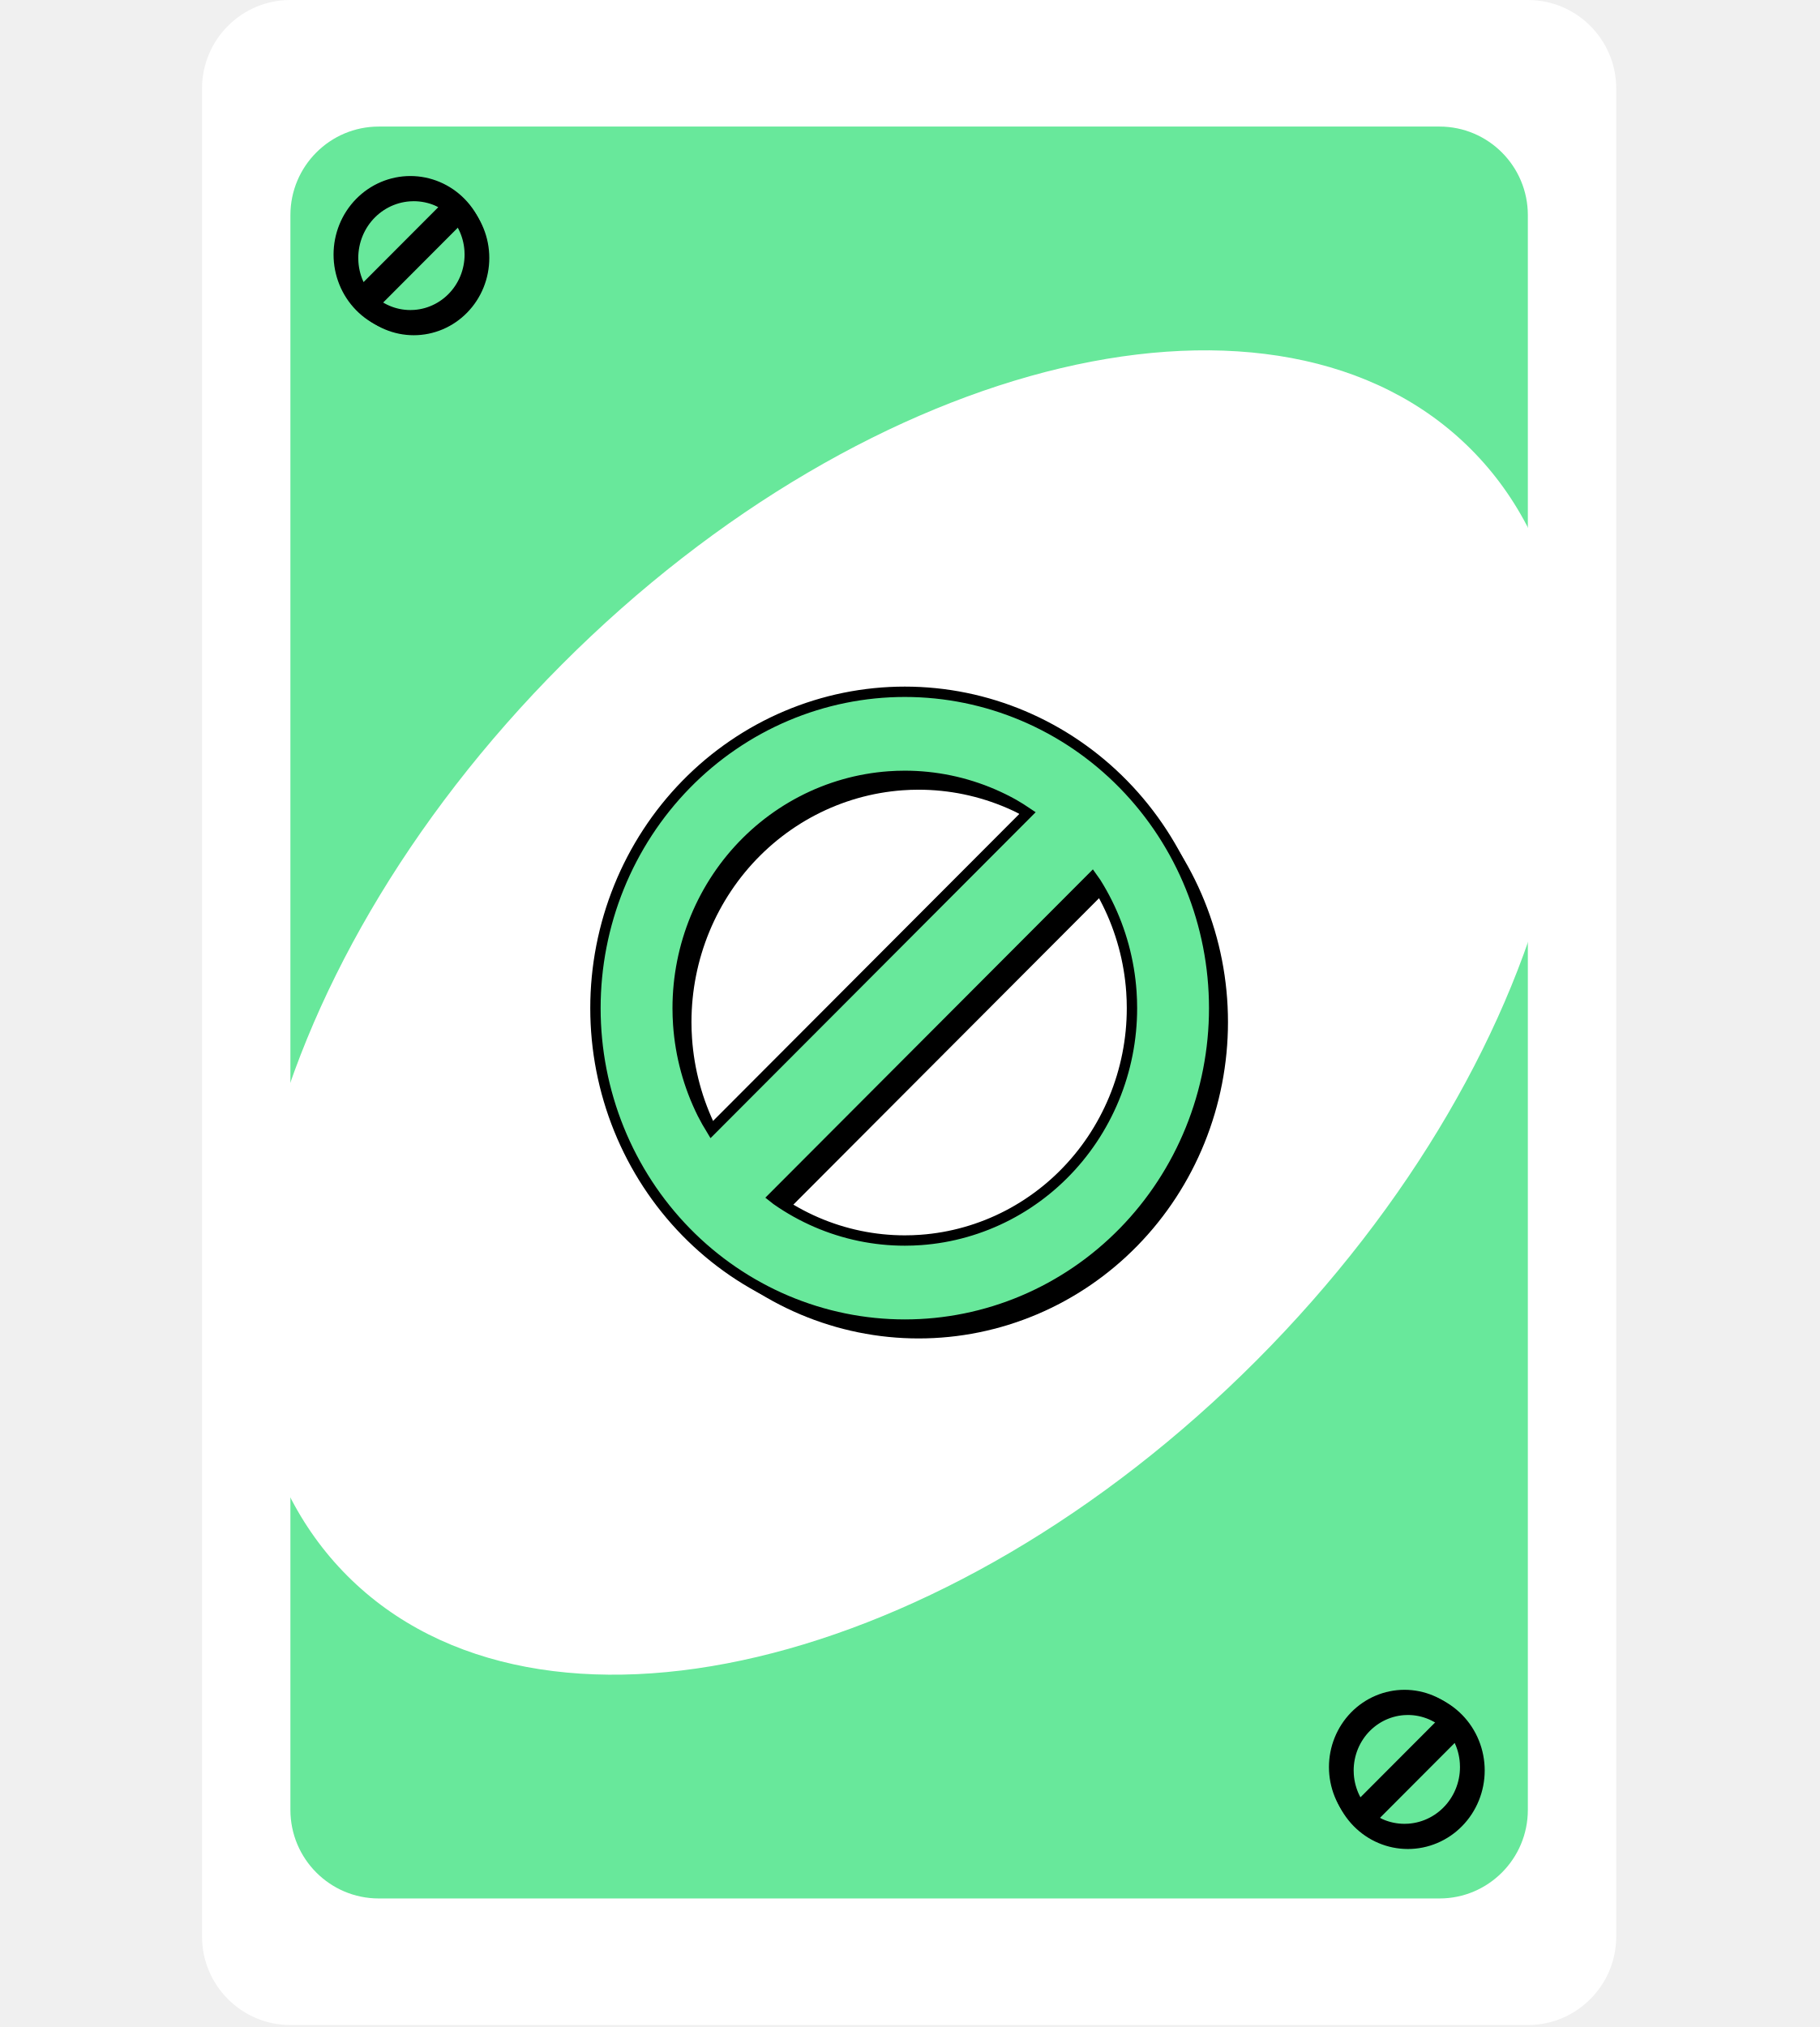
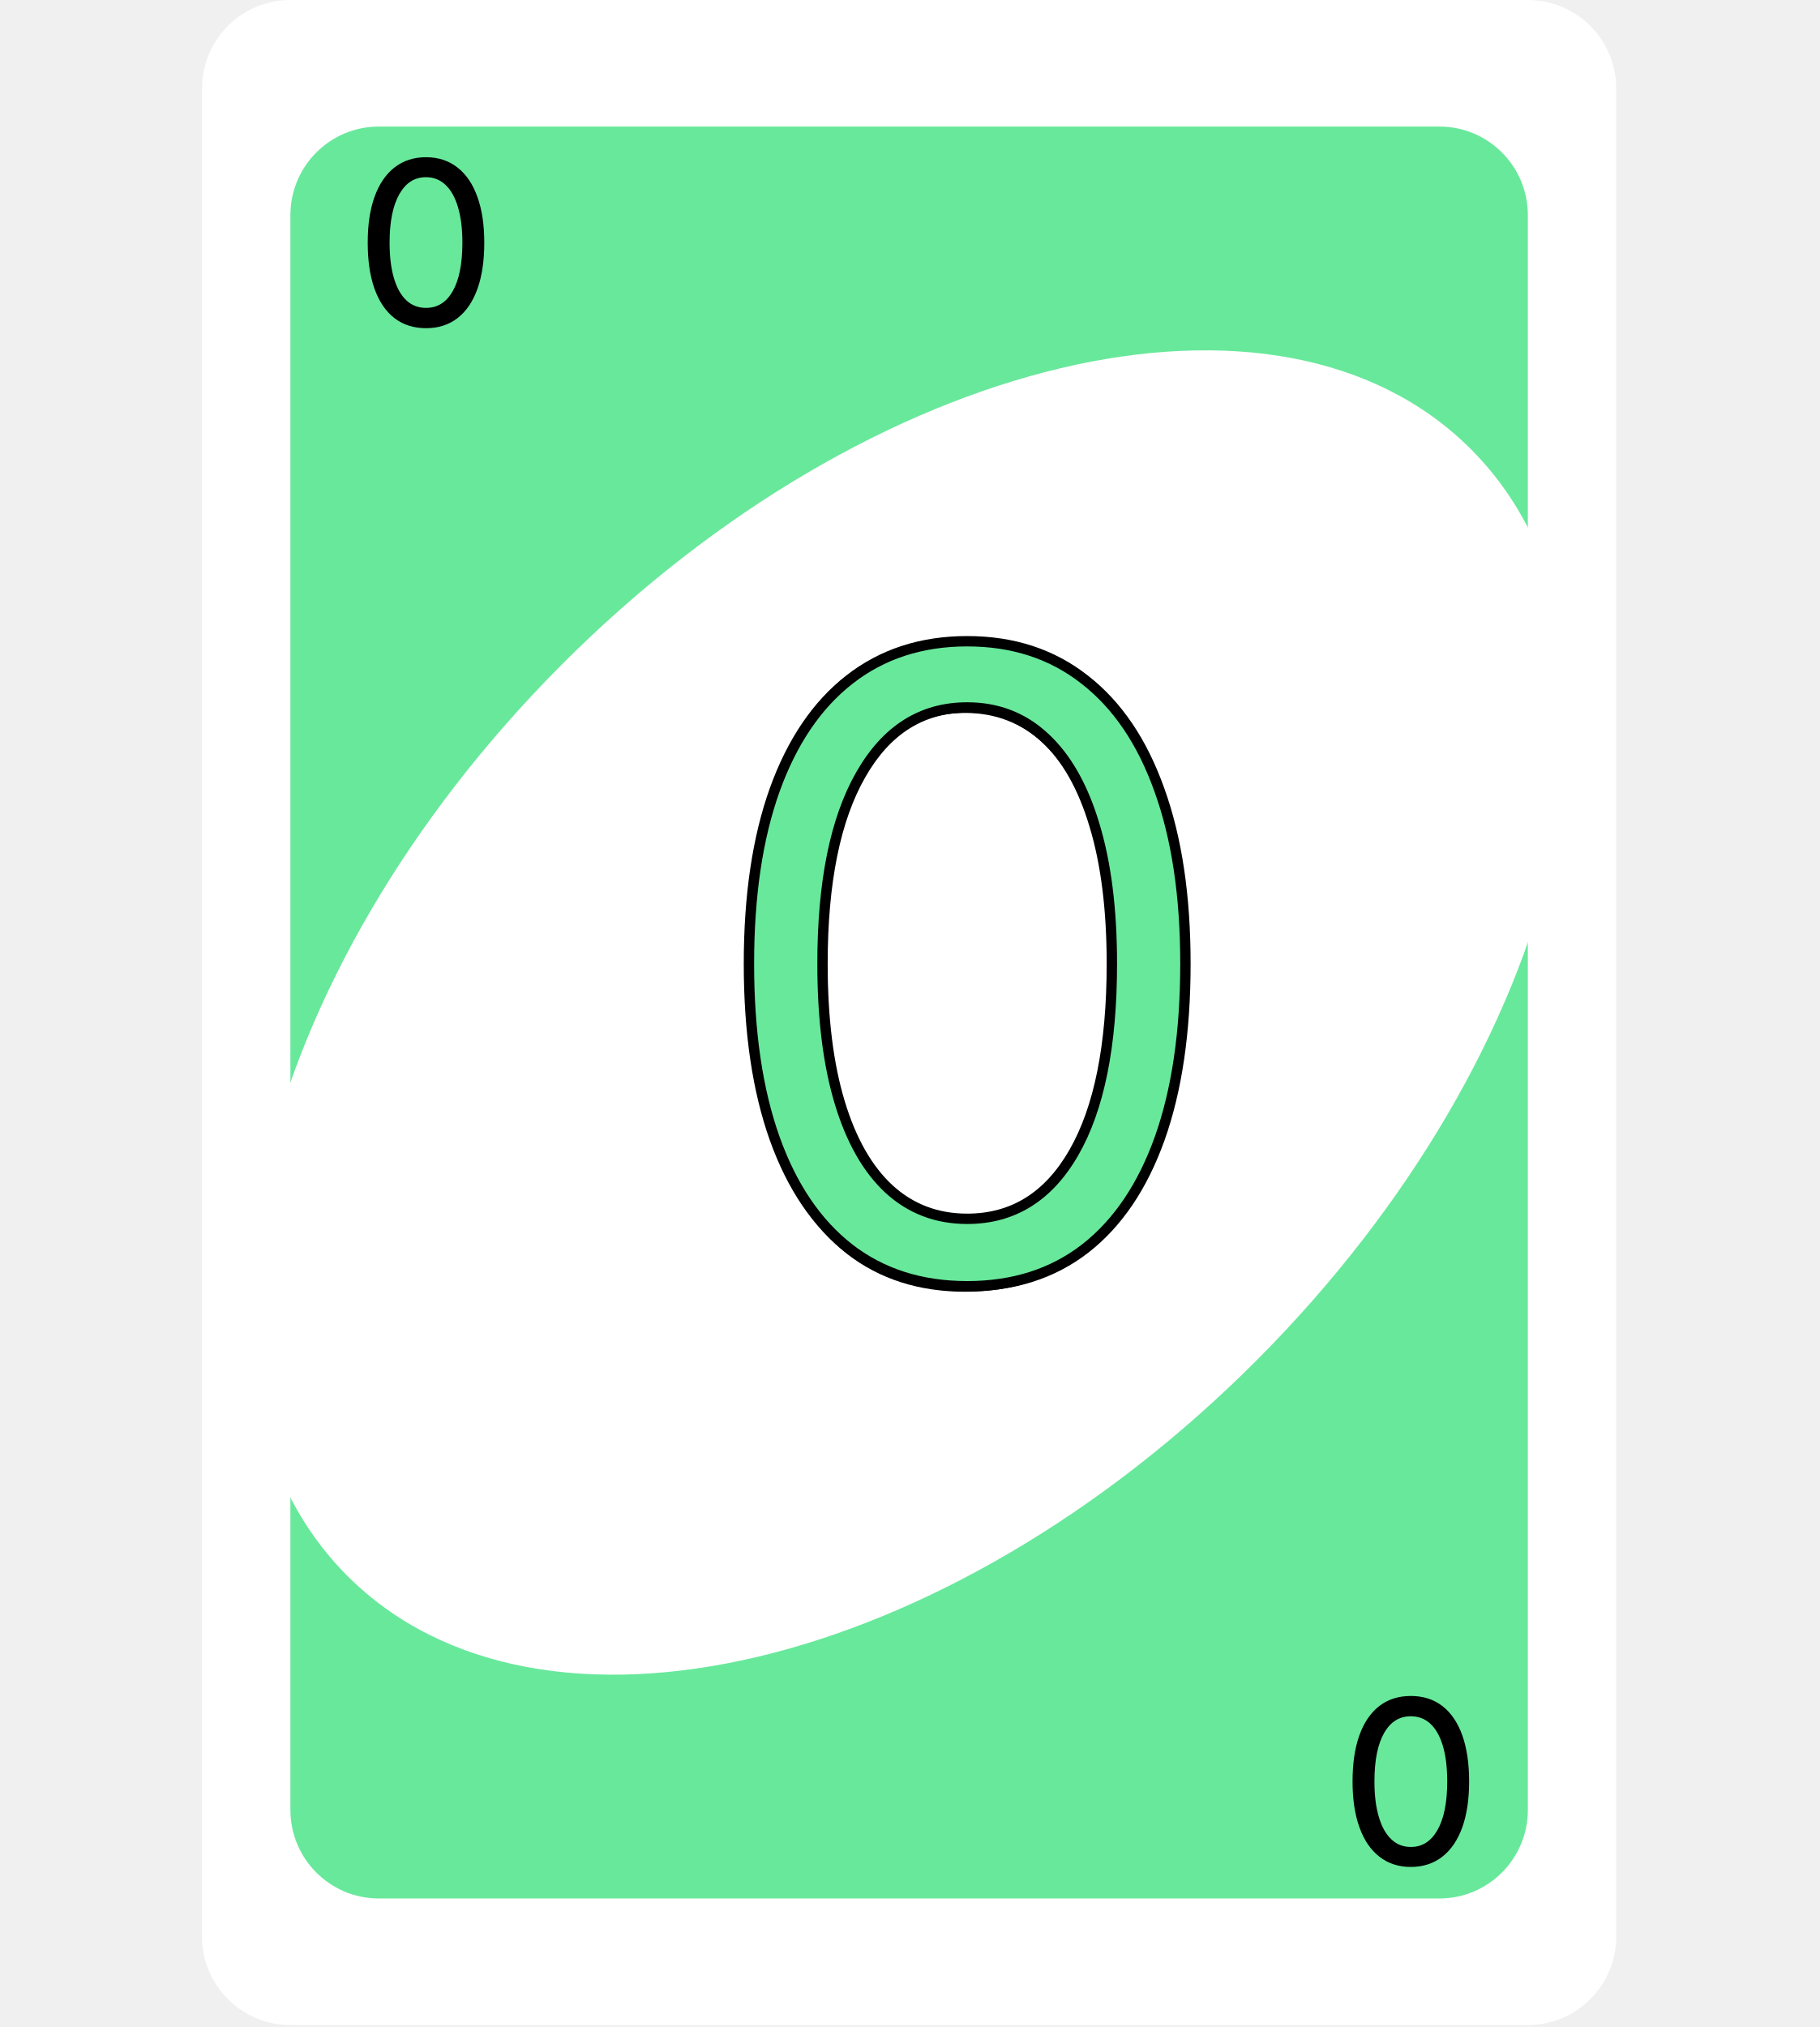
<svg xmlns="http://www.w3.org/2000/svg" width="527" height="587" viewBox="0 0 527 587" fill="none">
-   <path d="M442.51 0H84.11C69.971 0 58.51 11.487 58.51 25.657V560.771C58.51 574.941 69.971 586.429 84.11 586.429H442.51C456.648 586.429 468.11 574.941 468.11 560.771V25.657C468.11 11.487 456.648 0 442.51 0Z" fill="white" />
-   <path d="M416.91 36.652H109.71C95.571 36.652 84.11 48.139 84.11 62.309V524.12C84.11 538.29 95.571 549.777 109.71 549.777H416.91C431.048 549.777 442.51 538.29 442.51 524.12V62.309C442.51 48.139 431.048 36.652 416.91 36.652Z" fill="#68E89B" />
-   <path d="M100.57 456.318C156.113 511.986 274.001 484.089 363.88 394.009C453.759 303.929 481.593 185.778 426.05 130.11C370.507 74.443 252.619 102.34 162.74 192.419C72.861 282.499 45.027 400.651 100.57 456.318Z" fill="white" />
-   <path d="M266.061 204.341C254.295 204.341 242.643 206.711 231.772 211.316C220.902 215.92 211.024 222.669 202.704 231.178C194.383 239.686 187.783 249.788 183.28 260.904C178.777 272.021 176.46 283.937 176.459 295.97C176.459 308.003 178.777 319.918 183.28 331.035C187.783 342.152 194.383 352.254 202.703 360.762C211.023 369.271 220.901 376.021 231.772 380.625C242.643 385.23 254.294 387.6 266.061 387.6C277.828 387.6 289.479 385.23 300.35 380.625C311.22 376.02 321.098 369.27 329.418 360.762C337.738 352.253 344.338 342.152 348.84 331.035C353.343 319.918 355.661 308.003 355.661 295.97C355.66 271.668 346.22 248.362 329.417 231.179C312.614 213.995 289.824 204.341 266.061 204.341V204.341ZM266.061 228.691C268.254 228.691 270.445 228.803 272.627 229.027C274.81 229.251 276.981 229.586 279.131 230.031C281.281 230.477 283.407 231.032 285.502 231.695C287.598 232.358 289.66 233.128 291.68 234.001C293.701 234.874 295.677 235.851 297.602 236.926C298.97 237.716 300.309 238.555 301.618 239.443L210.069 331.199C209.127 329.666 208.246 328.094 207.428 326.489C206.434 324.49 205.537 322.441 204.743 320.35C203.948 318.259 203.255 316.129 202.668 313.967C202.081 311.806 201.6 309.616 201.227 307.405C200.855 305.195 200.591 302.967 200.436 300.73C200.326 299.146 200.27 297.558 200.27 295.97C200.271 293.727 200.381 291.485 200.6 289.253C200.819 287.022 201.147 284.802 201.583 282.604C202.018 280.405 202.561 278.23 203.209 276.087C203.857 273.945 204.61 271.836 205.463 269.771C206.318 267.704 207.273 265.683 208.325 263.714C209.376 261.745 210.524 259.832 211.762 257.98C213 256.129 214.328 254.342 215.741 252.627C217.154 250.912 218.651 249.27 220.225 247.708C221.798 246.144 223.447 244.663 225.165 243.268C226.883 241.874 228.668 240.569 230.514 239.357C232.36 238.145 234.264 237.027 236.219 236.01C238.174 234.992 240.177 234.076 242.221 233.263C244.265 232.45 246.348 231.742 248.461 231.141C250.575 230.542 252.716 230.05 254.877 229.669C257.039 229.288 259.218 229.018 261.407 228.859C262.956 228.747 264.508 228.69 266.061 228.691V228.691ZM320.346 258.08C320.711 258.588 321.069 259.101 321.42 259.619C322.605 261.506 323.697 263.453 324.692 265.452C325.687 267.451 326.584 269.5 327.379 271.591C328.174 273.681 328.865 275.811 329.452 277.972C330.039 280.134 330.52 282.325 330.893 284.536C331.266 286.746 331.531 288.974 331.686 291.211C331.796 292.795 331.85 294.382 331.85 295.97C331.85 298.213 331.741 300.455 331.522 302.688C331.303 304.92 330.975 307.139 330.54 309.337C330.104 311.536 329.561 313.711 328.913 315.854C328.264 317.997 327.511 320.105 326.657 322.171C325.802 324.236 324.847 326.257 323.795 328.225C322.744 330.194 321.598 332.107 320.36 333.959C319.121 335.81 317.793 337.597 316.379 339.312C314.966 341.028 313.47 342.671 311.897 344.234C310.323 345.797 308.674 347.278 306.956 348.673C305.237 350.067 303.452 351.373 301.606 352.584C299.761 353.796 297.857 354.914 295.903 355.931C293.948 356.949 291.944 357.865 289.899 358.678C287.855 359.49 285.772 360.198 283.659 360.798C281.545 361.398 279.404 361.89 277.243 362.272C275.081 362.653 272.902 362.924 270.713 363.082C269.165 363.194 267.613 363.251 266.061 363.251C263.867 363.25 261.675 363.138 259.493 362.914C257.31 362.69 255.14 362.355 252.991 361.91C250.841 361.464 248.714 360.909 246.618 360.246C244.522 359.583 242.46 358.813 240.44 357.94C238.42 357.066 236.444 356.089 234.52 355.013C232.595 353.939 230.723 352.766 228.913 351.5C228.577 351.243 228.243 350.984 227.913 350.721L320.346 258.08V258.08Z" fill="black" />
-   <path d="M262.061 200.333C250.295 200.332 238.643 202.702 227.772 207.307C216.902 211.911 207.024 218.661 198.704 227.169C190.383 235.678 183.783 245.779 179.28 256.896C174.777 268.013 172.46 279.928 172.459 291.961C172.459 303.994 174.777 315.909 179.28 327.026C183.783 338.144 190.383 348.245 198.703 356.754C207.023 365.262 216.901 372.012 227.772 376.617C238.643 381.221 250.294 383.591 262.061 383.591C273.828 383.591 285.479 381.221 296.35 376.616C307.22 372.011 317.098 365.262 325.418 356.753C333.738 348.244 340.338 338.143 344.84 327.026C349.343 315.909 351.661 303.994 351.661 291.961C351.66 267.659 342.22 244.353 325.417 227.17C308.614 209.986 285.824 200.333 262.061 200.333V200.333ZM262.061 224.682C264.254 224.682 266.445 224.794 268.627 225.018C270.81 225.242 272.981 225.577 275.131 226.023C277.281 226.468 279.407 227.024 281.502 227.687C283.598 228.349 285.66 229.119 287.68 229.992C289.701 230.866 291.677 231.842 293.602 232.917C294.97 233.707 296.309 234.546 297.618 235.434L206.069 327.19C205.127 325.657 204.246 324.086 203.428 322.48C202.434 320.481 201.537 318.432 200.743 316.341C199.948 314.25 199.255 312.12 198.668 309.958C198.081 307.797 197.6 305.607 197.227 303.396C196.855 301.186 196.591 298.959 196.436 296.721C196.326 295.137 196.27 293.549 196.27 291.961C196.271 289.718 196.381 287.476 196.6 285.245C196.819 283.013 197.147 280.793 197.583 278.595C198.018 276.396 198.561 274.222 199.209 272.079C199.857 269.936 200.61 267.828 201.463 265.762C202.318 263.695 203.273 261.674 204.325 259.705C205.376 257.737 206.524 255.823 207.762 253.972C209 252.12 210.328 250.334 211.741 248.618C213.154 246.903 214.651 245.261 216.225 243.699C217.798 242.136 219.447 240.654 221.165 239.259C222.883 237.865 224.668 236.56 226.514 235.348C228.36 234.136 230.264 233.019 232.219 232.001C234.174 230.984 236.177 230.067 238.221 229.254C240.265 228.441 242.348 227.733 244.461 227.133C246.575 226.533 248.716 226.042 250.877 225.661C253.039 225.279 255.218 225.009 257.407 224.85C258.956 224.738 260.508 224.682 262.061 224.682V224.682ZM316.346 254.072C316.711 254.579 317.069 255.092 317.42 255.61C318.605 257.498 319.697 259.444 320.692 261.443C321.687 263.443 322.584 265.491 323.379 267.582C324.174 269.673 324.865 271.802 325.452 273.964C326.039 276.125 326.52 278.316 326.893 280.527C327.266 282.737 327.531 284.965 327.686 287.202C327.796 288.786 327.85 290.373 327.85 291.961C327.85 294.204 327.741 296.446 327.522 298.679C327.303 300.911 326.975 303.13 326.54 305.328C326.104 307.527 325.561 309.702 324.913 311.845C324.264 313.988 323.511 316.096 322.657 318.162C321.802 320.228 320.847 322.248 319.795 324.216C318.744 326.185 317.598 328.098 316.36 329.95C315.121 331.801 313.793 333.588 312.379 335.304C310.966 337.019 309.47 338.662 307.897 340.225C306.323 341.788 304.674 343.27 302.956 344.664C301.237 346.058 299.452 347.364 297.606 348.575C295.761 349.788 293.857 350.905 291.903 351.923C289.948 352.94 287.944 353.857 285.899 354.669C283.855 355.482 281.772 356.189 279.659 356.789C277.545 357.389 275.404 357.881 273.243 358.263C271.081 358.644 268.902 358.915 266.713 359.073C265.165 359.186 263.613 359.242 262.061 359.242C259.867 359.242 257.675 359.129 255.493 358.905C253.31 358.681 251.14 358.346 248.991 357.901C246.841 357.455 244.714 356.9 242.618 356.237C240.522 355.574 238.46 354.805 236.44 353.931C234.42 353.057 232.444 352.08 230.52 351.005C228.595 349.93 226.723 348.757 224.913 347.491C224.577 347.235 224.243 346.975 223.913 346.712L316.346 254.072V254.072Z" fill="#68E89B" stroke="black" stroke-width="3" />
-   <path d="M119.832 52.321C116.959 52.321 114.113 52.9 111.458 54.024C108.803 55.149 106.391 56.797 104.359 58.875C102.327 60.953 100.715 63.42 99.615 66.135C98.515 68.85 97.949 71.76 97.949 74.699C97.949 77.638 98.515 80.548 99.615 83.263C100.715 85.978 102.327 88.445 104.359 90.523C106.391 92.601 108.803 94.25 111.458 95.374C114.113 96.499 116.959 97.078 119.832 97.078C122.706 97.078 125.552 96.499 128.207 95.374C130.862 94.25 133.274 92.601 135.306 90.523C137.338 88.445 138.95 85.978 140.05 83.263C141.149 80.548 141.715 77.638 141.715 74.699C141.715 68.764 139.41 63.072 135.306 58.875C131.202 54.678 125.636 52.321 119.832 52.321V52.321ZM119.832 58.267C120.368 58.268 120.903 58.295 121.436 58.35C121.969 58.404 122.499 58.486 123.025 58.595C123.55 58.704 124.069 58.84 124.581 59.001C125.092 59.163 125.596 59.351 126.089 59.565C126.583 59.778 127.066 60.016 127.536 60.279C127.87 60.472 128.197 60.677 128.516 60.894L106.158 83.303C105.928 82.929 105.712 82.545 105.513 82.153C105.27 81.664 105.051 81.164 104.857 80.653C104.663 80.143 104.494 79.622 104.35 79.094C104.207 78.567 104.089 78.032 103.998 77.492C103.907 76.952 103.843 76.408 103.805 75.862C103.778 75.475 103.765 75.087 103.764 74.699C103.765 74.151 103.791 73.604 103.845 73.059C103.899 72.514 103.979 71.972 104.085 71.435C104.191 70.898 104.324 70.367 104.482 69.843C104.641 69.32 104.824 68.805 105.033 68.3C105.241 67.796 105.475 67.302 105.732 66.821C105.988 66.341 106.269 65.873 106.571 65.421C106.874 64.969 107.198 64.532 107.543 64.113C107.888 63.694 108.254 63.294 108.638 62.912C109.022 62.53 109.425 62.168 109.844 61.828C110.264 61.487 110.7 61.169 111.151 60.873C111.602 60.577 112.067 60.304 112.544 60.055C113.022 59.807 113.511 59.583 114.01 59.384C114.509 59.186 115.018 59.013 115.534 58.866C116.05 58.72 116.573 58.6 117.101 58.507C117.629 58.413 118.161 58.347 118.696 58.309C119.074 58.281 119.453 58.267 119.832 58.267V58.267ZM133.09 65.445C133.18 65.569 133.267 65.695 133.353 65.821C133.642 66.282 133.909 66.758 134.152 67.246C134.395 67.734 134.614 68.234 134.808 68.745C135.002 69.256 135.171 69.776 135.314 70.304C135.458 70.832 135.575 71.367 135.666 71.907C135.757 72.446 135.822 72.99 135.86 73.537C135.887 73.924 135.9 74.311 135.9 74.699C135.9 75.247 135.873 75.795 135.82 76.34C135.766 76.885 135.686 77.427 135.58 77.964C135.474 78.501 135.341 79.032 135.183 79.555C135.024 80.079 134.84 80.594 134.632 81.098C134.423 81.603 134.19 82.096 133.933 82.577C133.676 83.058 133.396 83.525 133.094 83.977C132.791 84.429 132.467 84.866 132.122 85.285C131.777 85.704 131.411 86.105 131.027 86.487C130.643 86.868 130.24 87.23 129.82 87.571C129.4 87.911 128.964 88.23 128.514 88.526C128.063 88.822 127.598 89.095 127.121 89.344C126.643 89.592 126.154 89.816 125.654 90.014C125.155 90.213 124.646 90.385 124.13 90.532C123.614 90.679 123.091 90.799 122.563 90.892C122.035 90.985 121.503 91.051 120.969 91.09C120.591 91.117 120.212 91.131 119.832 91.131C119.297 91.131 118.761 91.103 118.228 91.049C117.695 90.994 117.165 90.912 116.64 90.803C116.115 90.695 115.596 90.559 115.084 90.397C114.572 90.235 114.069 90.047 113.575 89.834C113.082 89.62 112.599 89.382 112.129 89.119C111.659 88.857 111.202 88.57 110.76 88.261C110.678 88.198 110.596 88.135 110.516 88.071L133.09 65.445V65.445Z" fill="black" />
-   <path d="M118.856 51.342C115.982 51.342 113.137 51.92 110.482 53.045C107.827 54.17 105.414 55.818 103.382 57.896C101.35 59.974 99.738 62.441 98.638 65.156C97.539 67.871 96.973 70.781 96.973 73.72C96.973 76.659 97.539 79.569 98.638 82.284C99.738 84.999 101.35 87.466 103.382 89.544C105.414 91.622 107.827 93.271 110.482 94.395C113.137 95.52 115.982 96.099 118.856 96.099C121.73 96.099 124.575 95.52 127.23 94.395C129.885 93.271 132.297 91.622 134.329 89.544C136.361 87.466 137.973 84.999 139.073 82.284C140.173 79.569 140.739 76.659 140.739 73.72C140.739 67.785 138.433 62.093 134.329 57.896C130.226 53.7 124.66 51.342 118.856 51.342V51.342ZM118.856 57.288C119.392 57.289 119.927 57.316 120.46 57.371C120.993 57.425 121.523 57.507 122.048 57.616C122.573 57.725 123.092 57.861 123.604 58.022C124.116 58.184 124.619 58.372 125.113 58.586C125.606 58.799 126.089 59.037 126.559 59.3C126.893 59.493 127.22 59.698 127.54 59.915L105.181 82.324C104.951 81.95 104.736 81.566 104.536 81.174C104.293 80.685 104.074 80.185 103.88 79.674C103.686 79.164 103.517 78.643 103.374 78.115C103.23 77.588 103.113 77.053 103.022 76.513C102.931 75.973 102.866 75.429 102.828 74.883C102.801 74.496 102.788 74.108 102.788 73.72C102.788 73.172 102.815 72.625 102.868 72.08C102.922 71.535 103.002 70.993 103.108 70.456C103.215 69.919 103.347 69.388 103.506 68.864C103.664 68.341 103.848 67.826 104.056 67.321C104.265 66.817 104.498 66.323 104.755 65.842C105.012 65.362 105.292 64.894 105.595 64.442C105.897 63.99 106.221 63.553 106.566 63.134C106.912 62.715 107.277 62.315 107.661 61.933C108.046 61.551 108.448 61.189 108.868 60.849C109.288 60.508 109.724 60.19 110.174 59.894C110.625 59.597 111.09 59.325 111.568 59.076C112.045 58.828 112.534 58.604 113.034 58.405C113.533 58.207 114.041 58.034 114.558 57.887C115.074 57.741 115.597 57.621 116.125 57.528C116.653 57.434 117.185 57.368 117.719 57.33C118.098 57.302 118.477 57.288 118.856 57.288H118.856ZM132.114 64.466C132.203 64.59 132.291 64.716 132.376 64.842C132.666 65.303 132.932 65.779 133.175 66.267C133.418 66.755 133.637 67.255 133.832 67.766C134.026 68.277 134.195 68.797 134.338 69.325C134.481 69.853 134.599 70.388 134.69 70.928C134.781 71.467 134.845 72.011 134.883 72.558C134.91 72.945 134.924 73.332 134.924 73.72C134.924 74.268 134.897 74.816 134.843 75.361C134.79 75.906 134.71 76.448 134.603 76.985C134.497 77.522 134.364 78.053 134.206 78.576C134.048 79.1 133.864 79.615 133.655 80.119C133.446 80.624 133.213 81.117 132.956 81.598C132.7 82.079 132.42 82.546 132.117 82.998C131.815 83.45 131.49 83.887 131.145 84.306C130.8 84.725 130.435 85.126 130.05 85.507C129.666 85.889 129.263 86.251 128.844 86.592C128.424 86.932 127.988 87.251 127.537 87.547C127.086 87.843 126.621 88.116 126.144 88.365C125.667 88.613 125.177 88.837 124.678 89.035C124.179 89.234 123.67 89.406 123.154 89.553C122.638 89.7 122.115 89.82 121.587 89.913C121.059 90.006 120.527 90.072 119.992 90.111C119.614 90.138 119.235 90.152 118.856 90.152C118.32 90.152 117.785 90.124 117.252 90.07C116.719 90.015 116.189 89.933 115.664 89.825C115.139 89.716 114.619 89.58 114.107 89.418C113.596 89.256 113.092 89.068 112.599 88.855C112.105 88.641 111.623 88.403 111.153 88.14C110.683 87.878 110.225 87.591 109.783 87.282C109.701 87.219 109.62 87.156 109.539 87.092L132.114 64.466V64.466Z" fill="black" stroke="black" stroke-width="0.733" />
-   <path d="M406.787 534.108C409.661 534.108 412.506 533.529 415.161 532.405C417.816 531.28 420.229 529.632 422.261 527.554C424.293 525.476 425.905 523.009 427.005 520.294C428.104 517.579 428.67 514.669 428.67 511.73C428.67 508.791 428.104 505.881 427.005 503.166C425.905 500.451 424.293 497.984 422.261 495.906C420.229 493.827 417.817 492.179 415.161 491.054C412.506 489.93 409.661 489.351 406.787 489.351C403.913 489.351 401.068 489.93 398.413 491.055C395.758 492.179 393.346 493.828 391.314 495.906C389.282 497.984 387.67 500.451 386.57 503.166C385.47 505.881 384.904 508.791 384.904 511.73C384.904 517.665 387.21 523.357 391.314 527.554C395.418 531.75 400.983 534.108 406.787 534.108V534.108ZM406.787 528.161C406.252 528.161 405.716 528.134 405.183 528.079C404.65 528.024 404.12 527.943 403.595 527.834C403.07 527.725 402.551 527.589 402.039 527.427C401.527 527.266 401.024 527.078 400.53 526.864C400.037 526.651 399.554 526.413 399.084 526.15C398.75 525.957 398.423 525.752 398.103 525.535L420.462 503.126C420.692 503.5 420.907 503.884 421.107 504.276C421.35 504.764 421.569 505.265 421.763 505.775C421.957 506.286 422.126 506.806 422.269 507.334C422.413 507.862 422.53 508.397 422.621 508.937C422.712 509.477 422.777 510.021 422.815 510.567C422.842 510.954 422.855 511.342 422.855 511.73C422.855 512.278 422.828 512.825 422.775 513.37C422.721 513.915 422.641 514.457 422.535 514.994C422.428 515.531 422.296 516.062 422.137 516.586C421.979 517.109 421.795 517.624 421.587 518.128C421.378 518.633 421.145 519.127 420.888 519.608C420.631 520.088 420.351 520.556 420.048 521.008C419.746 521.46 419.422 521.896 419.077 522.315C418.731 522.734 418.366 523.135 417.982 523.517C417.597 523.899 417.195 524.26 416.775 524.601C416.356 524.942 415.919 525.26 415.469 525.556C415.018 525.852 414.553 526.125 414.075 526.374C413.598 526.622 413.109 526.846 412.609 527.045C412.11 527.243 411.602 527.416 411.085 527.563C410.569 527.709 410.046 527.829 409.518 527.922C408.99 528.015 408.458 528.081 407.924 528.12C407.545 528.148 407.166 528.161 406.787 528.161L406.787 528.161ZM393.529 520.983C393.44 520.859 393.352 520.734 393.267 520.608C392.977 520.147 392.711 519.671 392.468 519.183C392.225 518.695 392.006 518.194 391.811 517.684C391.617 517.173 391.448 516.653 391.305 516.125C391.162 515.597 391.044 515.062 390.953 514.522C390.862 513.982 390.798 513.438 390.76 512.892C390.733 512.505 390.719 512.118 390.72 511.73C390.719 511.182 390.746 510.634 390.8 510.089C390.853 509.544 390.933 509.002 391.04 508.465C391.146 507.928 391.279 507.397 391.437 506.874C391.595 506.35 391.779 505.835 391.988 505.331C392.197 504.826 392.43 504.333 392.687 503.852C392.943 503.371 393.223 502.904 393.526 502.452C393.828 502 394.153 501.563 394.498 501.144C394.843 500.725 395.208 500.324 395.593 499.942C395.977 499.561 396.38 499.199 396.799 498.858C397.219 498.518 397.655 498.199 398.106 497.903C398.557 497.607 399.021 497.334 399.499 497.085C399.976 496.837 400.466 496.613 400.965 496.415C401.464 496.216 401.973 496.043 402.489 495.897C403.005 495.75 403.528 495.63 404.056 495.537C404.584 495.444 405.116 495.378 405.651 495.339C406.029 495.312 406.408 495.298 406.787 495.298C407.323 495.298 407.858 495.325 408.391 495.38C408.924 495.435 409.454 495.517 409.979 495.625C410.504 495.734 411.024 495.87 411.536 496.032C412.047 496.194 412.551 496.382 413.044 496.595C413.538 496.808 414.02 497.047 414.49 497.31C414.96 497.572 415.418 497.859 415.86 498.168C415.942 498.23 416.023 498.294 416.104 498.358L393.529 520.983H393.529Z" fill="black" />
-   <path d="M407.764 535.087C410.637 535.087 413.483 534.508 416.138 533.384C418.793 532.259 421.205 530.611 423.237 528.533C425.269 526.455 426.881 523.988 427.981 521.273C429.081 518.558 429.647 515.648 429.647 512.709C429.647 509.77 429.081 506.86 427.981 504.145C426.881 501.43 425.27 498.963 423.238 496.885C421.205 494.806 418.793 493.158 416.138 492.033C413.483 490.909 410.637 490.33 407.764 490.33C404.89 490.33 402.044 490.909 399.389 492.034C396.734 493.158 394.322 494.807 392.29 496.885C390.258 498.963 388.646 501.43 387.547 504.145C386.447 506.86 385.881 509.77 385.881 512.709C385.881 518.644 388.186 524.336 392.29 528.533C396.394 532.729 401.96 535.087 407.764 535.087V535.087ZM407.764 529.14C407.228 529.14 406.693 529.113 406.16 529.058C405.627 529.003 405.097 528.922 404.572 528.813C404.047 528.704 403.527 528.568 403.016 528.406C402.504 528.245 402 528.057 401.507 527.843C401.013 527.63 400.531 527.392 400.06 527.129C399.726 526.936 399.399 526.731 399.08 526.514L421.439 504.105C421.669 504.479 421.884 504.863 422.083 505.255C422.326 505.743 422.545 506.244 422.739 506.754C422.934 507.265 423.103 507.785 423.246 508.313C423.389 508.841 423.507 509.376 423.598 509.916C423.689 510.456 423.753 511 423.791 511.546C423.818 511.933 423.832 512.321 423.832 512.709C423.832 513.257 423.805 513.804 423.751 514.349C423.698 514.894 423.618 515.436 423.511 515.973C423.405 516.51 423.272 517.041 423.114 517.565C422.956 518.088 422.772 518.603 422.563 519.107C422.355 519.612 422.121 520.106 421.865 520.587C421.608 521.067 421.327 521.535 421.025 521.987C420.723 522.439 420.398 522.875 420.053 523.294C419.708 523.713 419.342 524.114 418.958 524.496C418.574 524.878 418.171 525.239 417.752 525.58C417.332 525.921 416.896 526.239 416.445 526.535C415.994 526.831 415.529 527.104 415.052 527.353C414.574 527.601 414.085 527.825 413.586 528.024C413.087 528.222 412.578 528.395 412.062 528.542C411.546 528.688 411.023 528.808 410.495 528.901C409.967 528.994 409.435 529.06 408.9 529.099C408.522 529.127 408.143 529.14 407.764 529.14H407.764ZM394.506 521.962C394.416 521.838 394.329 521.713 394.243 521.587C393.954 521.126 393.687 520.65 393.444 520.162C393.201 519.674 392.982 519.173 392.788 518.663C392.594 518.152 392.425 517.632 392.282 517.104C392.138 516.576 392.021 516.041 391.93 515.501C391.839 514.961 391.774 514.417 391.736 513.871C391.709 513.484 391.696 513.097 391.696 512.709C391.696 512.161 391.723 511.613 391.776 511.068C391.83 510.523 391.91 509.981 392.016 509.444C392.123 508.907 392.255 508.376 392.413 507.853C392.572 507.329 392.756 506.814 392.964 506.31C393.173 505.805 393.406 505.312 393.663 504.831C393.92 504.35 394.2 503.883 394.502 503.431C394.805 502.979 395.129 502.542 395.474 502.123C395.819 501.704 396.185 501.303 396.569 500.921C396.953 500.54 397.356 500.178 397.776 499.837C398.196 499.497 398.632 499.178 399.082 498.882C399.533 498.586 399.998 498.313 400.475 498.064C400.953 497.816 401.442 497.592 401.942 497.394C402.441 497.195 402.95 497.022 403.466 496.876C403.982 496.729 404.505 496.609 405.033 496.516C405.561 496.423 406.093 496.357 406.627 496.318C407.006 496.291 407.384 496.277 407.764 496.277C408.299 496.277 408.835 496.304 409.368 496.359C409.901 496.414 410.431 496.496 410.956 496.604C411.481 496.713 412 496.849 412.512 497.011C413.024 497.173 413.528 497.361 414.021 497.574C414.514 497.787 414.997 498.026 415.467 498.289C415.937 498.551 416.394 498.838 416.836 499.147C416.918 499.209 417 499.273 417.081 499.337L394.506 521.963L394.506 521.962Z" fill="black" stroke="black" stroke-width="0.733" />
+   <path d="M442.509 0H84.109C69.971 0 58.509 11.487 58.509 25.657V560.771C58.509 574.941 69.971 586.429 84.109 586.429H442.509C456.648 586.429 468.109 574.941 468.109 560.771V25.657C468.109 11.487 456.648 0 442.509 0Z" fill="white" />
+   <path d="M109.709 36.652H416.91C431.048 36.652 442.51 48.139 442.51 62.309V524.12C442.51 538.29 431.048 549.777 416.91 549.777H109.709C95.571 549.777 84.109 538.29 84.109 524.12V62.309C84.109 48.139 95.571 36.652 109.709 36.652Z" fill="#68E89B" />
+   <path d="M100.57 456.318C156.113 511.986 274.001 484.089 363.88 394.009C453.759 303.929 481.593 185.778 426.05 130.11C370.506 74.443 252.619 102.339 162.74 192.419C72.861 282.499 45.027 400.65 100.57 456.318Z" fill="white" />
+   <path d="M279.554 374.072C266.178 374.072 254.785 370.432 245.375 363.152C235.964 355.813 228.773 345.19 223.802 331.281C218.83 317.313 216.344 300.445 216.344 280.677C216.344 261.028 218.83 244.249 223.802 230.34C228.832 216.372 236.053 205.719 245.464 198.38C254.933 190.982 266.297 187.282 279.554 187.282C292.812 187.282 304.146 190.982 313.557 198.38C323.026 205.719 330.247 216.372 335.219 230.34C340.249 244.249 342.765 261.028 342.765 280.677C342.765 300.445 340.279 317.313 335.307 331.281C330.336 345.19 323.145 355.813 313.734 363.152C304.324 370.432 292.93 374.072 279.554 374.072ZM279.554 354.541C292.812 354.541 303.11 348.149 310.449 335.365C317.788 322.581 321.458 304.352 321.458 280.677C321.458 264.934 319.771 251.528 316.397 240.461C313.083 229.393 308.289 220.959 302.015 215.159C295.801 209.359 288.314 206.459 279.554 206.459C266.415 206.459 256.147 212.939 248.748 225.901C241.35 238.804 237.651 257.062 237.651 280.677C237.651 296.421 239.308 309.797 242.623 320.805C245.937 331.814 250.701 340.188 256.916 345.929C263.19 351.67 270.736 354.541 279.554 354.541Z" fill="black" />
+   <path d="M280.125 372.486C266.749 372.486 255.356 368.846 245.945 361.566C236.535 354.227 229.344 343.603 224.372 329.695C219.401 315.727 216.915 298.859 216.915 279.091C216.915 259.441 219.401 242.662 224.372 228.754C229.403 214.786 236.624 204.132 246.034 196.793C255.504 189.395 266.867 185.696 280.125 185.696C293.383 185.696 304.717 189.395 314.127 196.793C323.597 204.132 330.817 214.786 335.789 228.754C340.82 242.662 343.335 259.441 343.335 279.091C343.335 298.859 340.849 315.727 335.878 329.695C330.906 343.603 323.715 354.227 314.305 361.566C304.894 368.846 293.501 372.486 280.125 372.486ZM280.125 352.955C293.383 352.955 303.681 346.562 311.02 333.778C318.359 320.994 322.028 302.765 322.028 279.091C322.028 263.348 320.342 249.942 316.968 238.874C313.654 227.807 308.86 219.373 302.586 213.572C296.371 207.772 288.884 204.872 280.125 204.872C266.986 204.872 256.717 211.353 249.319 224.315C241.921 237.217 238.222 255.476 238.222 279.091C238.222 294.834 239.879 308.21 243.193 319.219C246.508 330.227 251.272 338.602 257.487 344.343C263.76 350.084 271.306 352.955 280.125 352.955Z" fill="#68E89B" />
+   <path d="M245.945 361.566L245.023 362.749L245.028 362.752L245.945 361.566ZM224.372 329.695L222.959 330.198L222.96 330.199L224.372 329.695ZM224.372 228.754L222.961 228.245L222.96 228.249L224.372 228.754ZM246.034 196.793L246.957 197.976L246.958 197.975L246.034 196.793ZM314.127 196.793L313.2 197.973L313.208 197.979L314.127 196.793ZM335.789 228.754L334.376 229.257L334.378 229.264L335.789 228.754ZM335.878 329.695L337.29 330.199L337.291 330.198L335.878 329.695ZM314.305 361.566L315.223 362.752L315.227 362.749L314.305 361.566ZM311.02 333.778L309.719 333.032L309.719 333.032L311.02 333.778ZM316.968 238.874L315.531 239.305L315.533 239.312L316.968 238.874ZM302.586 213.572L301.562 214.669L301.568 214.674L302.586 213.572ZM249.319 224.315L250.62 225.061L250.622 225.058L249.319 224.315ZM243.193 319.219L241.757 319.651L241.757 319.651L243.193 319.219ZM257.487 344.343L256.469 345.445L256.474 345.45L257.487 344.343ZM280.125 370.986C267.038 370.986 255.978 367.431 246.863 360.38L245.028 362.752C254.733 370.261 266.46 373.986 280.125 373.986V370.986ZM246.868 360.383C237.73 353.257 230.683 342.894 225.785 329.19L222.96 330.199C228.004 344.312 235.34 355.198 245.023 362.749L246.868 360.383ZM225.785 329.192C220.887 315.429 218.415 298.741 218.415 279.091H215.415C215.415 298.977 217.914 316.025 222.959 330.198L225.785 329.192ZM218.415 279.091C218.415 259.56 220.887 242.961 225.785 229.258L222.96 228.249C217.915 242.363 215.415 259.323 215.415 279.091H218.415ZM225.783 229.262C230.742 215.496 237.818 205.103 246.957 197.976L245.112 195.61C235.429 203.162 228.064 214.076 222.961 228.245L225.783 229.262ZM246.958 197.975C256.136 190.805 267.165 187.196 280.125 187.196V184.196C266.569 184.196 254.872 187.986 245.111 195.611L246.958 197.975ZM280.125 187.196C293.085 187.196 304.083 190.805 313.2 197.973L315.054 195.614C305.351 187.986 293.681 184.196 280.125 184.196V187.196ZM313.208 197.979C322.403 205.105 329.478 215.495 334.376 229.257L337.202 228.251C332.157 214.077 324.791 203.16 315.046 195.608L313.208 197.979ZM334.378 229.264C339.334 242.965 341.835 259.562 341.835 279.091H344.835C344.835 259.321 342.305 242.359 337.2 228.243L334.378 229.264ZM341.835 279.091C341.835 298.741 339.363 315.429 334.465 329.192L337.291 330.198C342.336 316.025 344.835 298.977 344.835 279.091H341.835ZM334.465 329.19C329.567 342.894 322.52 353.257 313.382 360.383L315.227 362.749C324.91 355.198 332.246 344.312 337.29 330.199L334.465 329.19ZM313.387 360.38C304.272 367.431 293.212 370.986 280.125 370.986V373.986C293.79 373.986 305.517 370.261 315.222 362.752L313.387 360.38ZM280.125 354.455C293.989 354.455 304.751 347.712 312.321 334.525L309.719 333.032C302.611 345.413 292.776 351.455 280.125 351.455V354.455ZM312.321 334.525C319.847 321.416 323.528 302.884 323.528 279.091H320.528C320.528 302.646 316.871 320.573 309.719 333.032L312.321 334.525ZM323.528 279.091C323.528 263.249 321.832 249.687 318.403 238.437L315.533 239.312C318.851 250.197 320.528 263.446 320.528 279.091H323.528ZM318.405 238.444C315.04 227.206 310.133 218.507 303.604 212.471L301.568 214.674C307.587 220.239 312.268 228.407 315.531 239.305L318.405 238.444ZM303.609 212.476C297.108 206.408 289.252 203.372 280.125 203.372V206.372C288.517 206.372 295.635 209.137 301.562 214.669L303.609 212.476ZM280.125 203.372C266.365 203.372 255.638 210.218 248.016 223.571L250.622 225.058C257.797 212.488 267.607 206.372 280.125 206.372V203.372ZM248.018 223.568C240.434 236.794 236.722 255.353 236.722 279.091H239.722C239.722 255.598 243.407 237.64 250.62 225.061L248.018 223.568ZM236.722 279.091C236.722 294.931 238.388 308.461 241.757 319.651L244.629 318.786C241.37 307.959 239.722 294.738 239.722 279.091H236.722ZM241.757 319.651C245.122 330.828 249.999 339.468 256.469 345.445L258.504 343.241C252.545 337.736 247.893 329.627 244.629 318.786L241.757 319.651ZM256.474 345.45C263.035 351.454 270.947 354.455 280.125 354.455V351.455C271.666 351.455 264.485 348.714 258.499 343.236L256.474 345.45Z" fill="black" />
+   <path d="M123.226 94.736C119.737 94.736 116.765 93.787 114.31 91.888C111.855 89.973 109.979 87.202 108.682 83.573C107.385 79.929 106.736 75.529 106.736 70.372C106.736 65.246 107.385 60.869 108.682 57.24C109.994 53.596 111.878 50.817 114.333 48.903C116.803 46.973 119.768 46.008 123.226 46.008C126.685 46.008 129.642 46.973 132.097 48.903C134.567 50.817 136.451 53.596 137.748 57.24C139.06 60.869 139.716 65.246 139.716 70.372C139.716 75.529 139.068 79.929 137.771 83.573C136.474 87.202 134.598 89.973 132.143 91.888C129.688 93.787 126.716 94.736 123.226 94.736ZM123.226 89.641C126.685 89.641 129.371 87.974 131.286 84.639C133.201 81.303 134.158 76.548 134.158 70.372C134.158 66.265 133.718 62.768 132.838 59.88C131.973 56.993 130.722 54.793 129.086 53.28C127.465 51.767 125.511 51.01 123.226 51.01C119.799 51.01 117.12 52.701 115.19 56.082C113.26 59.448 112.295 64.211 112.295 70.372C112.295 74.479 112.727 77.969 113.592 80.84C114.456 83.712 115.699 85.897 117.321 87.395C118.957 88.892 120.926 89.641 123.226 89.641Z" fill="black" />
+   <path d="M123.381 94.648C119.891 94.648 116.919 93.699 114.464 91.8C112.009 89.885 110.133 87.114 108.836 83.485C107.539 79.841 106.891 75.441 106.891 70.284C106.891 65.158 107.539 60.781 108.836 57.152C110.149 53.508 112.032 50.729 114.487 48.815C116.958 46.885 119.922 45.92 123.381 45.92C126.839 45.92 129.796 46.885 132.251 48.815C134.722 50.729 136.605 53.508 137.902 57.152C139.215 60.781 139.871 65.158 139.871 70.284C139.871 75.441 139.222 79.841 137.925 83.485C136.628 87.114 134.752 89.885 132.297 91.8C129.843 93.699 126.87 94.648 123.381 94.648ZM123.381 89.553C126.839 89.553 129.526 87.886 131.441 84.551C133.355 81.216 134.312 76.46 134.312 70.284C134.312 66.177 133.872 62.68 132.992 59.793C132.128 56.905 130.877 54.705 129.24 53.192C127.619 51.679 125.666 50.922 123.381 50.922C119.953 50.922 117.274 52.613 115.344 55.994C113.414 59.36 112.449 64.124 112.449 70.284C112.449 74.391 112.882 77.881 113.746 80.752C114.611 83.624 115.854 85.809 117.475 87.307C119.112 88.804 121.08 89.553 123.381 89.553Z" fill="black" />
+   <path d="M114.464 91.8L114.224 92.108L114.225 92.109L114.464 91.8ZM108.836 83.485L108.468 83.617L108.468 83.617L108.836 83.485ZM108.836 57.152L108.468 57.02L108.468 57.021L108.836 57.152ZM114.487 48.815L114.728 49.123L114.728 49.123L114.487 48.815ZM132.251 48.815L132.009 49.122L132.011 49.124L132.251 48.815ZM137.902 57.152L137.534 57.283L137.534 57.285L137.902 57.152ZM137.925 83.485L138.294 83.617L138.294 83.617L137.925 83.485ZM132.297 91.8L132.537 92.109L132.538 92.108L132.297 91.8ZM131.441 84.551L131.101 84.356L131.101 84.356L131.441 84.551ZM132.992 59.793L132.617 59.905L132.618 59.907L132.992 59.793ZM129.24 53.192L128.973 53.478L128.975 53.479L129.24 53.192ZM115.344 55.994L115.684 56.189L115.684 56.188L115.344 55.994ZM113.746 80.752L113.372 80.865L113.372 80.865L113.746 80.752ZM117.475 87.307L117.21 87.594L117.211 87.595L117.475 87.307ZM123.381 94.257C119.967 94.257 117.082 93.33 114.704 91.49L114.225 92.109C116.757 94.068 119.816 95.04 123.381 95.04V94.257ZM114.705 91.491C112.321 89.632 110.483 86.929 109.205 83.354L108.468 83.617C109.784 87.299 111.698 90.138 114.224 92.108L114.705 91.491ZM109.205 83.354C107.927 79.764 107.282 75.41 107.282 70.284H106.5C106.5 75.472 107.152 79.919 108.468 83.617L109.205 83.354ZM107.282 70.284C107.282 65.189 107.927 60.859 109.205 57.284L108.468 57.021C107.152 60.703 106.5 65.127 106.5 70.284H107.282ZM109.204 57.285C110.498 53.694 112.344 50.983 114.728 49.123L114.247 48.506C111.721 50.476 109.8 53.323 108.468 57.02L109.204 57.285ZM114.728 49.123C117.123 47.252 120 46.311 123.381 46.311V45.528C119.845 45.528 116.793 46.517 114.246 48.506L114.728 49.123ZM123.381 46.311C126.762 46.311 129.631 47.252 132.009 49.122L132.493 48.507C129.962 46.517 126.917 45.528 123.381 45.528V46.311ZM132.011 49.124C134.41 50.983 136.256 53.693 137.534 57.283L138.271 57.021C136.955 53.324 135.033 50.476 132.491 48.505L132.011 49.124ZM137.534 57.285C138.827 60.86 139.48 65.189 139.48 70.284H140.262C140.262 65.127 139.602 60.702 138.27 57.019L137.534 57.285ZM139.48 70.284C139.48 75.41 138.835 79.764 137.557 83.354L138.294 83.617C139.61 79.919 140.262 75.472 140.262 70.284H139.48ZM137.557 83.354C136.279 86.929 134.441 89.632 132.057 91.491L132.538 92.108C135.064 90.138 136.978 87.299 138.294 83.617L137.557 83.354ZM132.058 91.49C129.68 93.33 126.795 94.257 123.381 94.257V95.04C126.946 95.04 130.005 94.068 132.537 92.109L132.058 91.49ZM123.381 89.945C126.998 89.945 129.805 88.186 131.78 84.746L131.101 84.356C129.247 87.586 126.681 89.162 123.381 89.162V89.945ZM131.78 84.746C133.743 81.326 134.704 76.491 134.704 70.284H133.921C133.921 76.429 132.967 81.106 131.101 84.356L131.78 84.746ZM134.704 70.284C134.704 66.151 134.261 62.613 133.367 59.678L132.618 59.907C133.484 62.746 133.921 66.203 133.921 70.284H134.704ZM133.367 59.68C132.489 56.749 131.209 54.479 129.506 52.905L128.975 53.479C130.545 54.931 131.766 57.062 132.617 59.905L133.367 59.68ZM129.507 52.906C127.811 51.323 125.762 50.531 123.381 50.531V51.314C125.57 51.314 127.427 52.035 128.973 53.478L129.507 52.906ZM123.381 50.531C119.791 50.531 116.993 52.317 115.004 55.8L115.684 56.188C117.556 52.909 120.115 51.314 123.381 51.314V50.531ZM115.005 55.8C113.026 59.25 112.058 64.091 112.058 70.284H112.841C112.841 64.156 113.802 59.471 115.684 56.189L115.005 55.8ZM112.058 70.284C112.058 74.416 112.493 77.946 113.372 80.865L114.121 80.64C113.271 77.815 112.841 74.366 112.841 70.284H112.058ZM113.372 80.865C114.249 83.781 115.522 86.035 117.21 87.594L117.741 87.019C116.186 85.583 114.972 83.468 114.121 80.64L113.372 80.865ZM117.211 87.595C118.923 89.162 120.986 89.945 123.381 89.945V89.162C121.174 89.162 119.301 88.447 117.739 87.018L117.211 87.595Z" fill="black" />
+   <path d="M408.774 491.66C412.264 491.66 415.236 492.61 417.691 494.509C420.146 496.424 422.022 499.195 423.319 502.824C424.616 506.467 425.264 510.868 425.264 516.025C425.264 521.151 424.616 525.528 423.319 529.157C422.006 532.8 420.123 535.58 417.668 537.494C415.197 539.424 412.233 540.389 408.774 540.389C405.316 540.389 402.359 539.424 399.904 537.494C397.433 535.58 395.55 532.8 394.253 529.157C392.94 525.528 392.284 521.151 392.284 516.025C392.284 510.868 392.933 506.467 394.23 502.824C395.527 499.195 397.403 496.424 399.858 494.509C402.313 492.61 405.285 491.66 408.774 491.66ZM408.774 496.756C405.316 496.756 402.629 498.423 400.714 501.758C398.8 505.093 397.843 509.849 397.843 516.025C397.843 520.132 398.283 523.629 399.163 526.516C400.027 529.404 401.278 531.604 402.915 533.117C404.536 534.63 406.489 535.387 408.774 535.387C412.202 535.387 414.881 533.696 416.811 530.315C418.741 526.949 419.706 522.185 419.706 516.025C419.706 511.918 419.273 508.428 418.409 505.556C417.544 502.685 416.301 500.5 414.68 499.002C413.043 497.504 411.075 496.756 408.774 496.756Z" fill="black" />
+   <path d="M408.619 491.528C412.109 491.528 415.081 492.478 417.536 494.377C419.991 496.292 421.867 499.063 423.164 502.691C424.461 506.335 425.109 510.736 425.109 515.893C425.109 521.019 424.461 525.396 423.164 529.024C421.851 532.668 419.968 535.447 417.513 537.362C415.042 539.292 412.078 540.257 408.619 540.257C405.161 540.257 402.204 539.292 399.749 537.362C397.278 535.447 395.395 532.668 394.098 529.024C392.785 525.396 392.129 521.019 392.129 515.893C392.129 510.736 392.778 506.335 394.075 502.691C395.372 499.063 397.248 496.292 399.703 494.377C402.157 492.478 405.13 491.528 408.619 491.528ZM408.619 496.623C405.161 496.623 402.474 498.291 400.559 501.626C398.645 504.961 397.688 509.717 397.688 515.893C397.688 520 398.128 523.497 399.008 526.384C399.872 529.271 401.123 531.472 402.76 532.985C404.381 534.498 406.334 535.254 408.619 535.254C412.047 535.254 414.726 533.564 416.656 530.182C418.586 526.817 419.551 522.053 419.551 515.893C419.551 511.786 419.118 508.296 418.254 505.424C417.389 502.552 416.146 500.368 414.525 498.87C412.888 497.372 410.92 496.623 408.619 496.623Z" fill="black" />
+   <path d="M417.536 494.377L417.776 494.068L417.775 494.067L417.536 494.377ZM423.164 502.691L423.532 502.56L423.532 502.56L423.164 502.691ZM423.164 529.024L423.532 529.157L423.532 529.156L423.164 529.024ZM417.513 537.362L417.272 537.053L417.272 537.054L417.513 537.362ZM399.749 537.362L399.991 537.054L399.989 537.053L399.749 537.362ZM394.098 529.024L394.466 528.893L394.466 528.891L394.098 529.024ZM394.075 502.691L393.706 502.56L393.706 502.56L394.075 502.691ZM399.703 494.377L399.463 494.067L399.462 494.068L399.703 494.377ZM400.559 501.626L400.899 501.821L400.899 501.821L400.559 501.626ZM399.008 526.384L399.383 526.272L399.382 526.27L399.008 526.384ZM402.76 532.985L403.027 532.699L403.025 532.697L402.76 532.985ZM416.656 530.182L416.316 529.988L416.316 529.988L416.656 530.182ZM418.254 505.424L418.628 505.312L418.628 505.312L418.254 505.424ZM414.525 498.87L414.79 498.583L414.789 498.581L414.525 498.87ZM408.619 491.92C412.033 491.92 414.918 492.847 417.296 494.686L417.775 494.067C415.243 492.109 412.184 491.137 408.619 491.137V491.92ZM417.295 494.686C419.679 496.545 421.517 499.248 422.795 502.823L423.532 502.56C422.216 498.878 420.302 496.038 417.776 494.068L417.295 494.686ZM422.795 502.823C424.073 506.413 424.718 510.766 424.718 515.893H425.5C425.5 510.705 424.848 506.258 423.532 502.56L422.795 502.823ZM424.718 515.893C424.718 520.988 424.073 525.318 422.795 528.893L423.532 529.156C424.848 525.474 425.5 521.05 425.5 515.893H424.718ZM422.796 528.892C421.502 532.483 419.656 535.194 417.272 537.053L417.753 537.671C420.279 535.701 422.2 532.853 423.532 529.157L422.796 528.892ZM417.272 537.054C414.877 538.924 412 539.866 408.619 539.866V540.648C412.155 540.648 415.207 539.66 417.754 537.67L417.272 537.054ZM408.619 539.866C405.238 539.866 402.369 538.924 399.991 537.054L399.507 537.67C402.038 539.66 405.083 540.648 408.619 540.648V539.866ZM399.989 537.053C397.59 535.194 395.744 532.483 394.466 528.893L393.729 529.156C395.045 532.853 396.967 535.701 399.509 537.671L399.989 537.053ZM394.466 528.891C393.173 525.317 392.52 520.987 392.52 515.893H391.738C391.738 521.05 392.398 525.475 393.73 529.158L394.466 528.891ZM392.52 515.893C392.52 510.766 393.165 506.413 394.443 502.823L393.706 502.56C392.39 506.258 391.738 510.705 391.738 515.893H392.52ZM394.443 502.823C395.721 499.248 397.559 496.545 399.943 494.686L399.462 494.068C396.936 496.038 395.022 498.878 393.706 502.56L394.443 502.823ZM399.942 494.686C402.32 492.847 405.205 491.92 408.619 491.92V491.137C405.054 491.137 401.995 492.109 399.463 494.067L399.942 494.686ZM408.619 496.232C405.002 496.232 402.195 497.991 400.22 501.431L400.899 501.821C402.753 498.591 405.319 497.015 408.619 497.015V496.232ZM400.22 501.431C398.257 504.851 397.296 509.686 397.296 515.893H398.079C398.079 509.748 399.033 505.071 400.899 501.821L400.22 501.431ZM397.296 515.893C397.296 520.025 397.739 523.563 398.633 526.498L399.382 526.27C398.516 523.43 398.079 519.974 398.079 515.893H397.296ZM398.633 526.496C399.511 529.428 400.791 531.698 402.494 533.272L403.025 532.697C401.455 531.246 400.234 529.115 399.383 526.272L398.633 526.496ZM402.493 533.271C404.189 534.854 406.238 535.646 408.619 535.646V534.863C406.43 534.863 404.573 534.142 403.027 532.699L402.493 533.271ZM408.619 535.646C412.209 535.646 415.007 533.86 416.996 530.376L416.316 529.988C414.444 533.268 411.885 534.863 408.619 534.863V535.646ZM416.995 530.377C418.974 526.927 419.942 522.085 419.942 515.893H419.159C419.159 522.021 418.198 526.706 416.316 529.988L416.995 530.377ZM419.942 515.893C419.942 511.76 419.507 508.231 418.628 505.312L417.879 505.537C418.729 508.362 419.159 511.811 419.159 515.893H419.942ZM418.628 505.312C417.751 502.396 416.478 500.142 414.79 498.583L414.259 499.157C415.814 500.594 417.028 502.709 417.879 505.537L418.628 505.312ZM414.789 498.581C413.077 497.015 411.014 496.232 408.619 496.232V497.015C410.826 497.015 412.699 497.73 414.261 499.159L414.789 498.581Z" fill="black" />
</svg>
